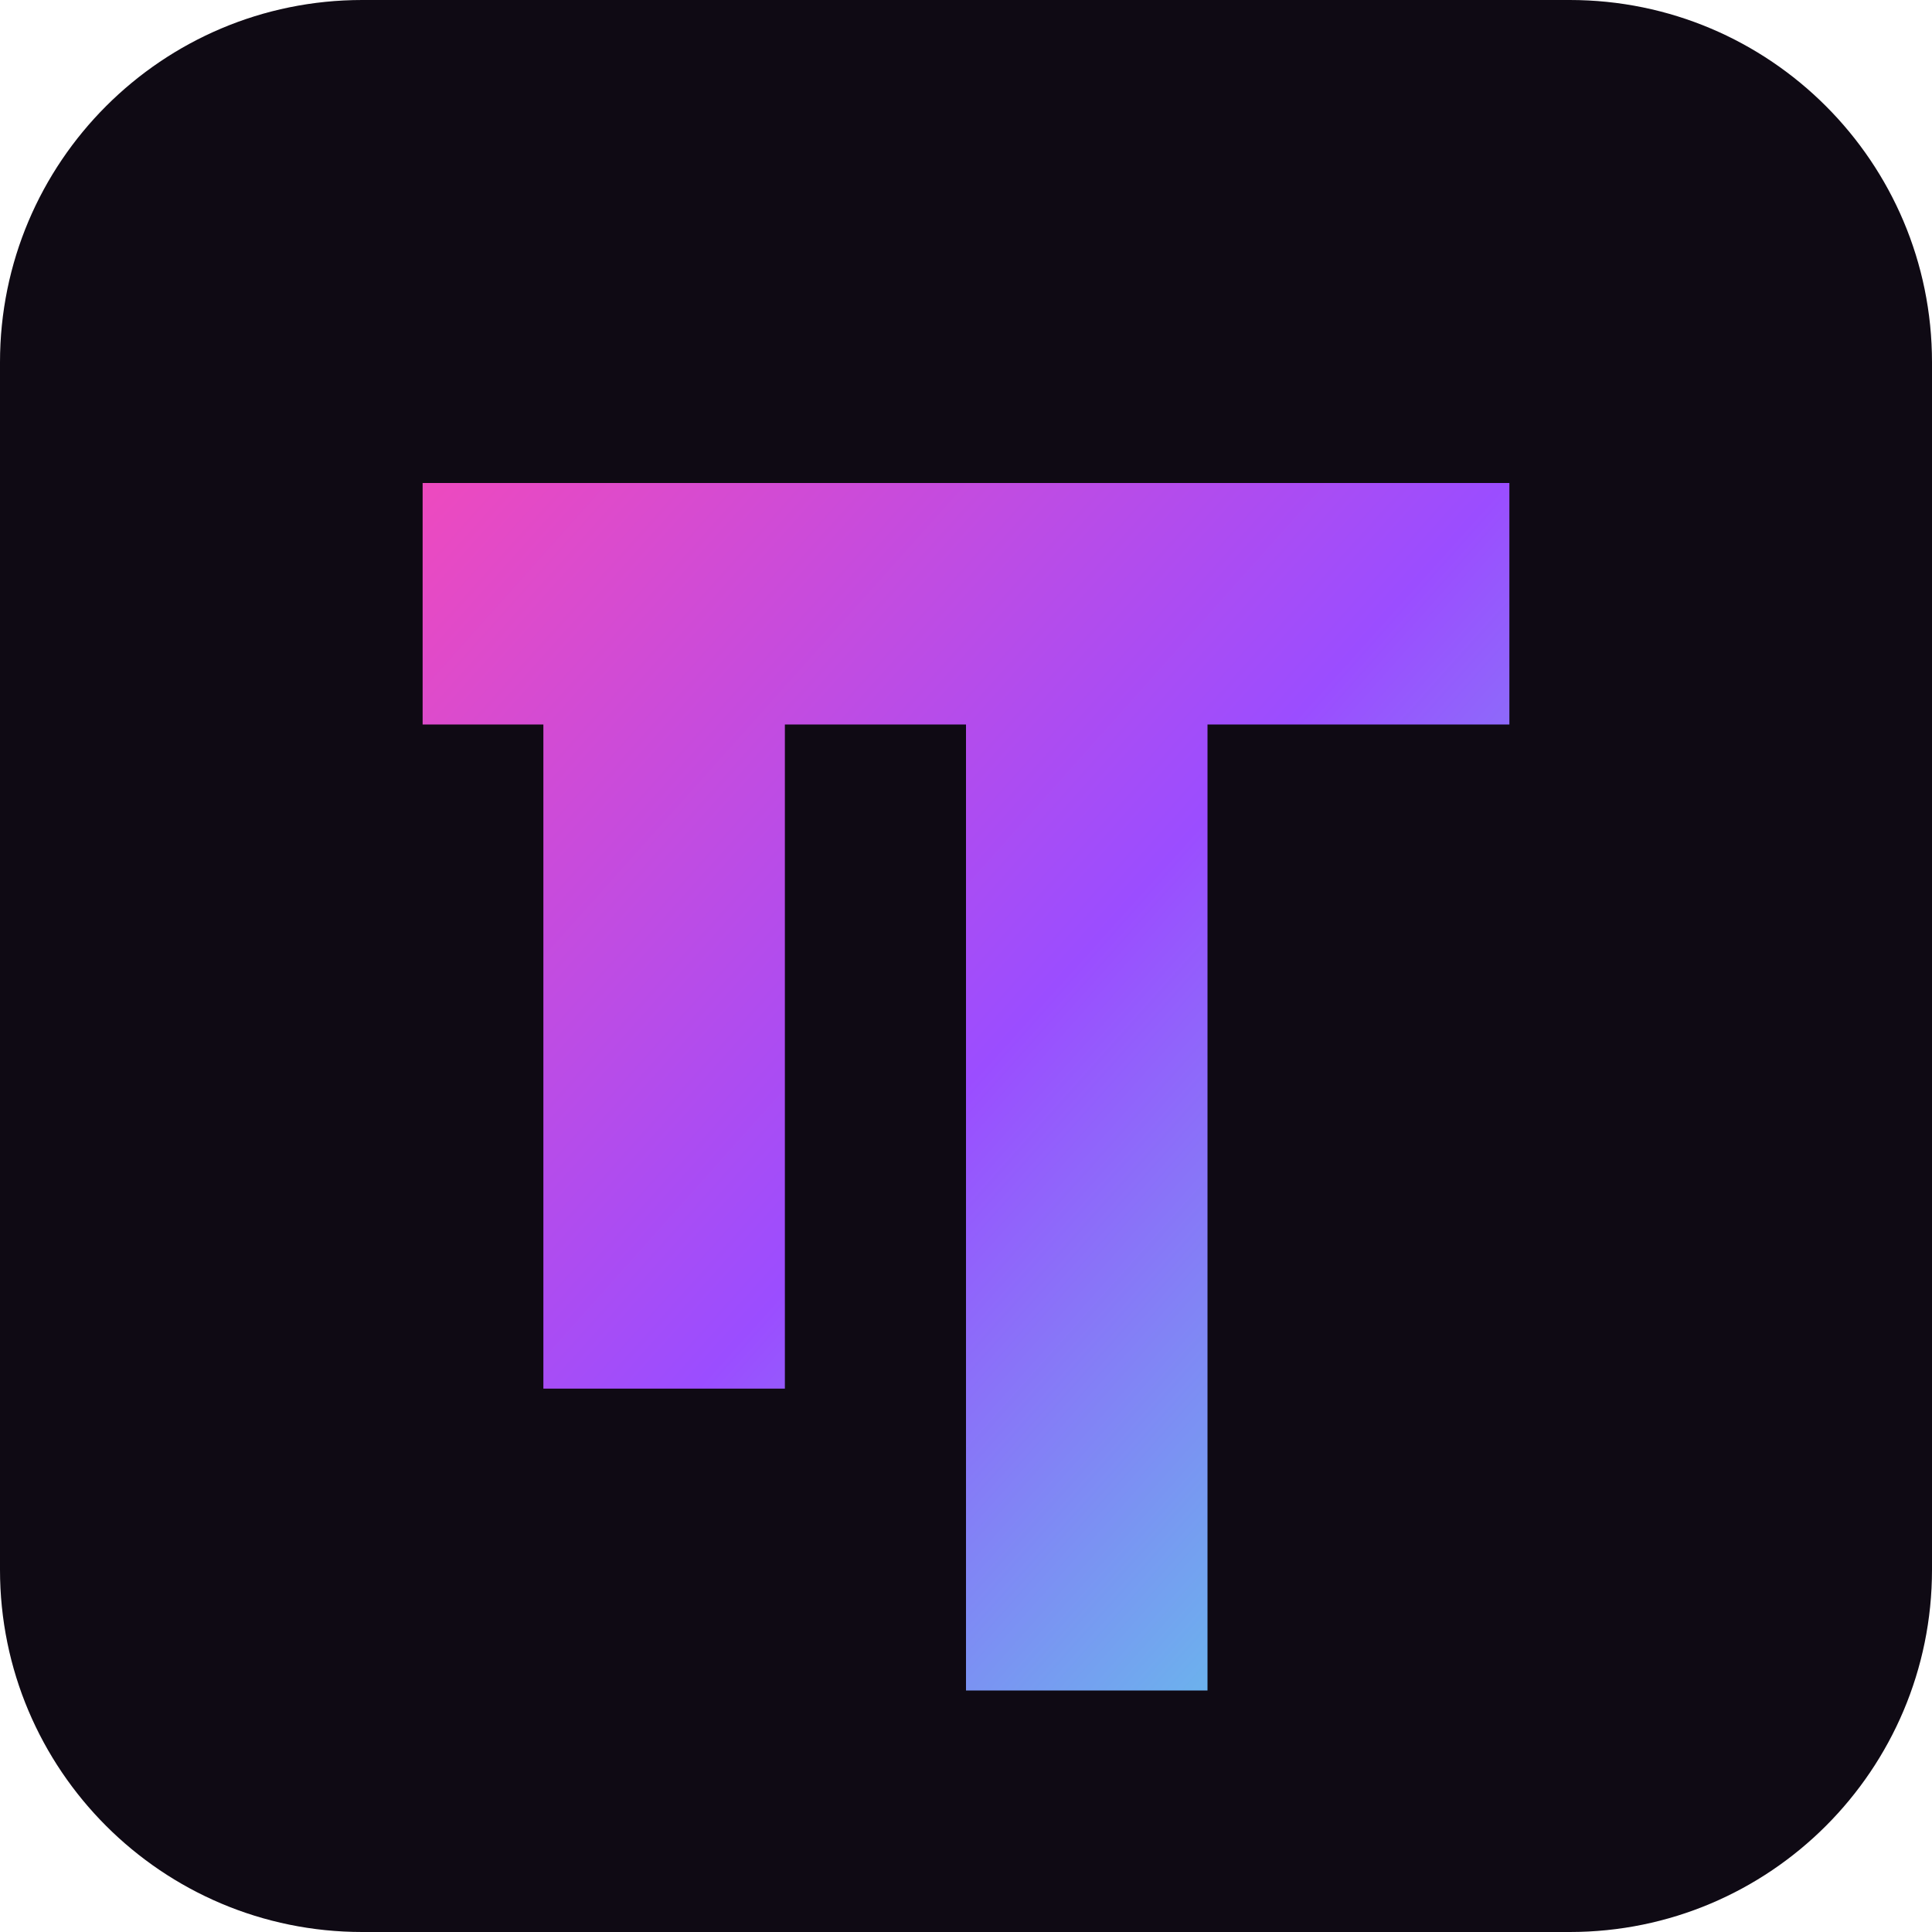
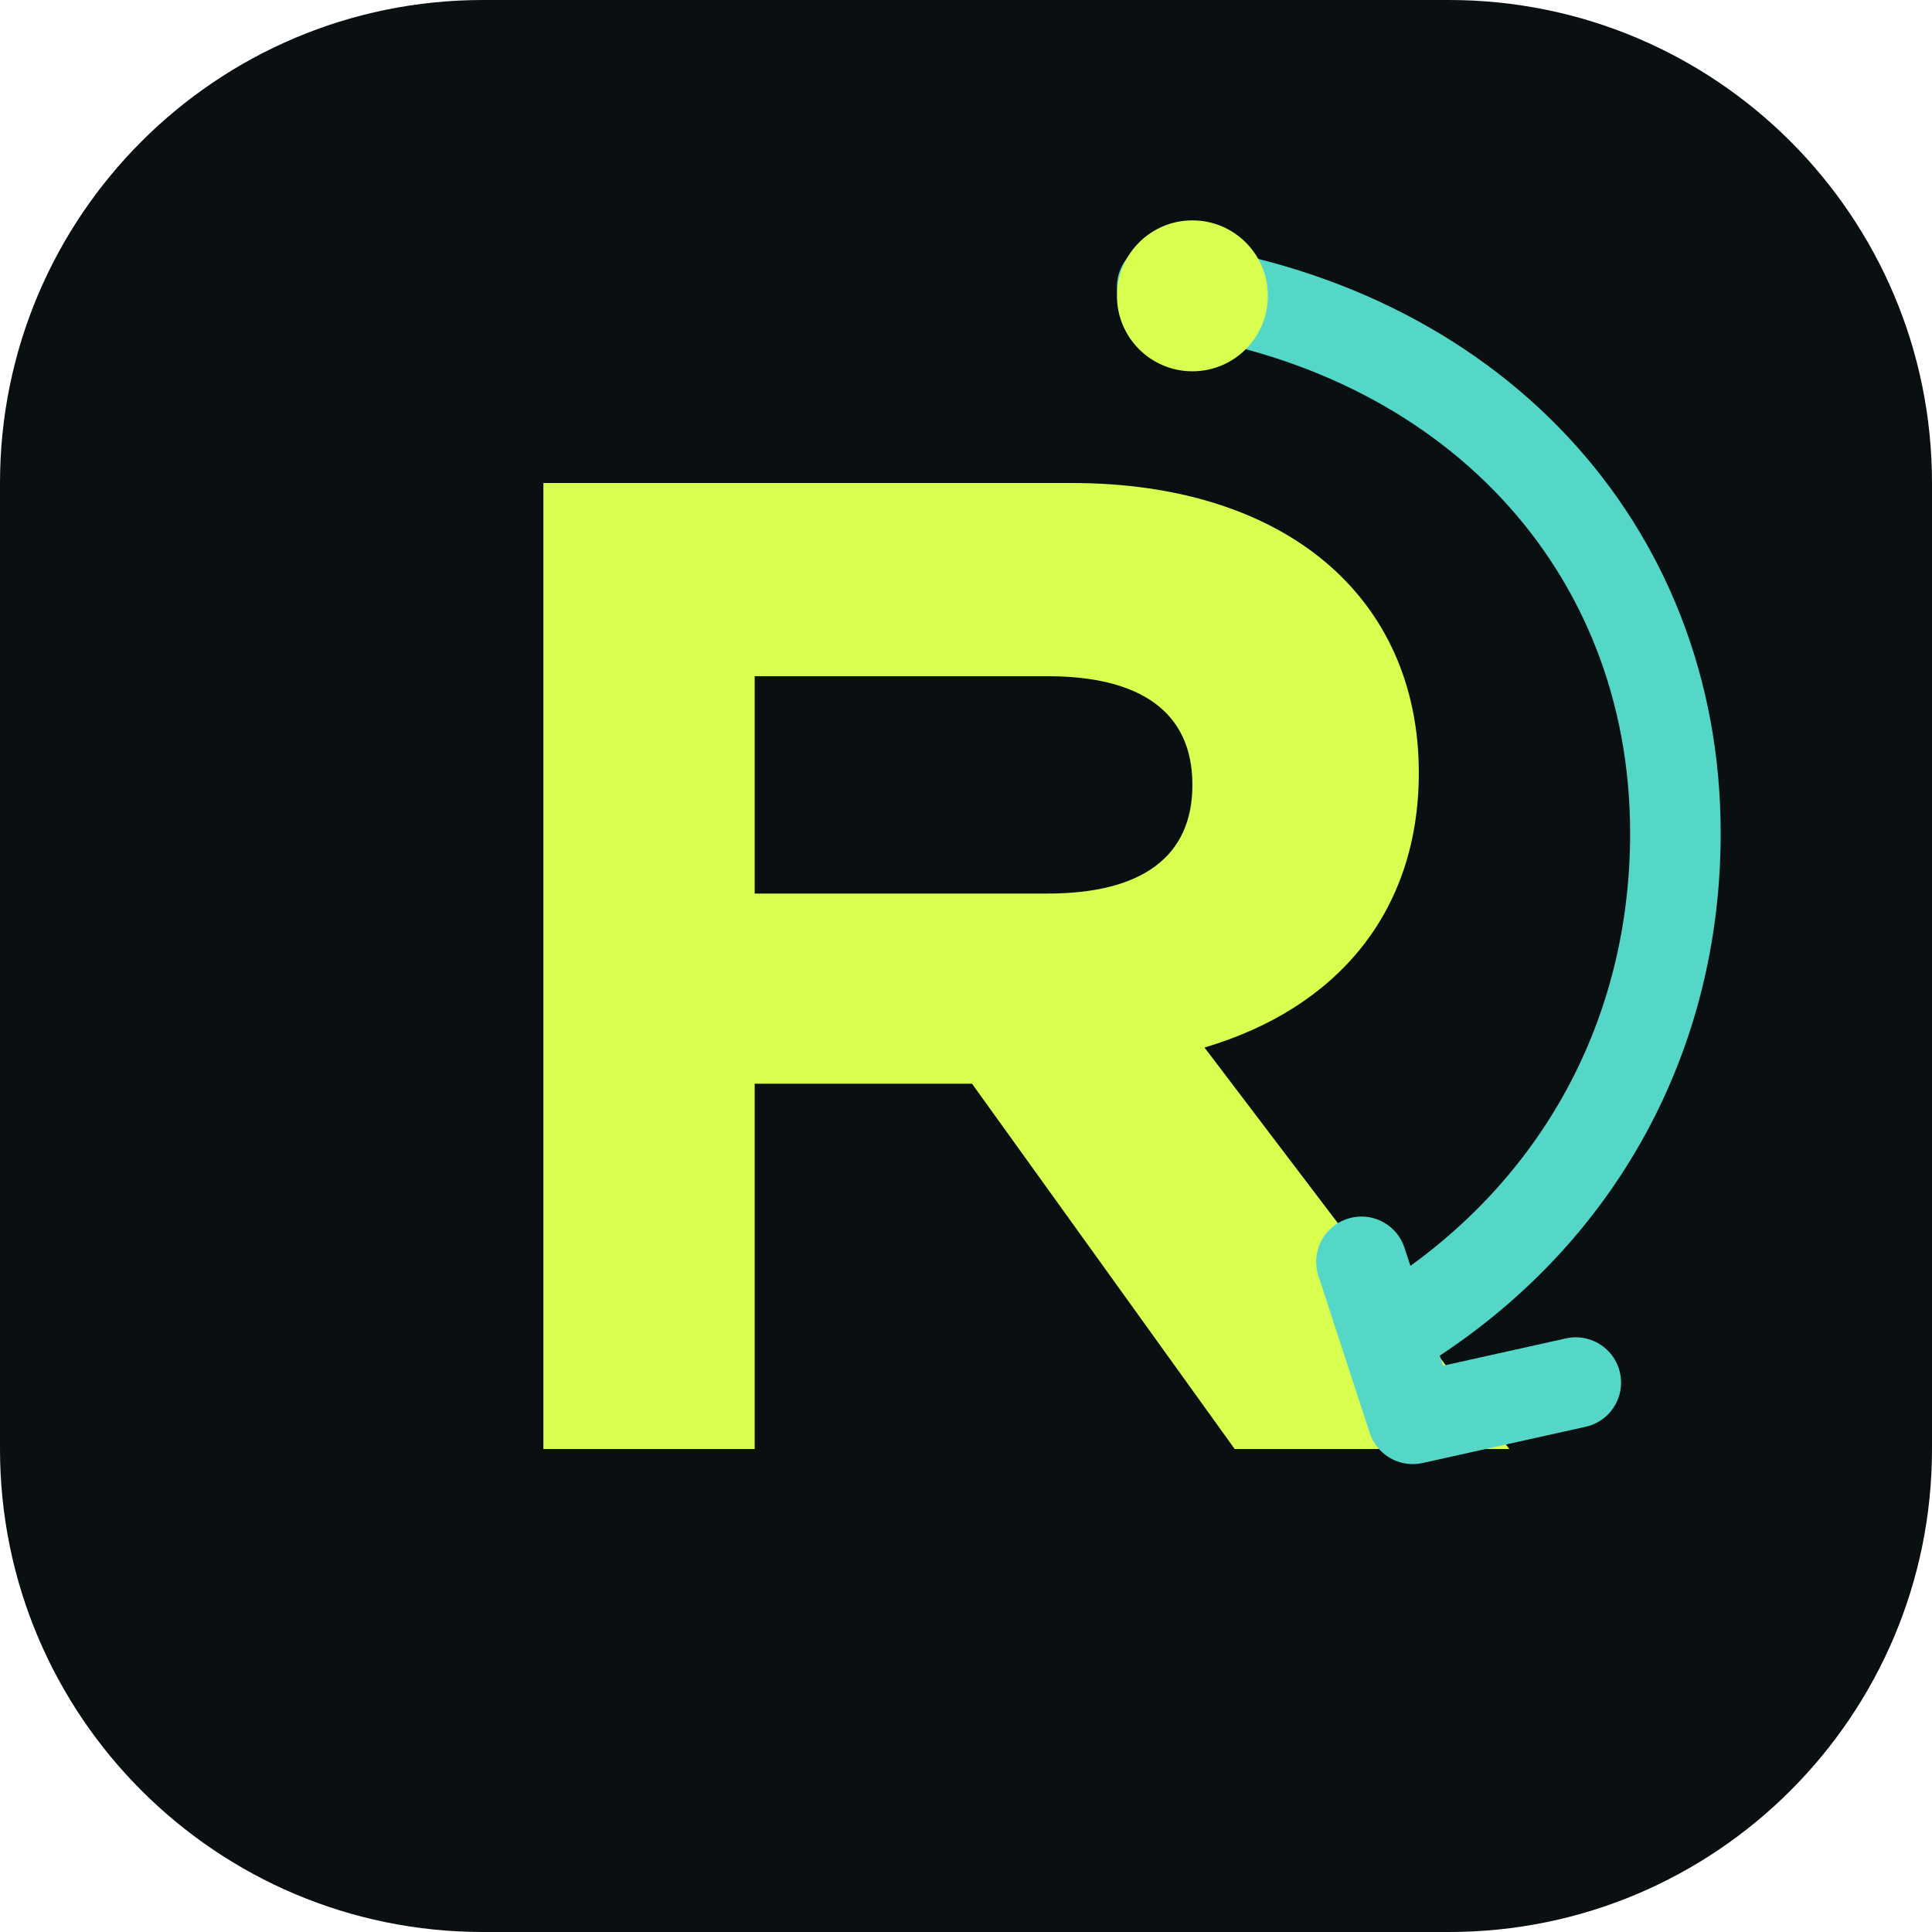
<svg xmlns="http://www.w3.org/2000/svg" viewBox="0 0 64 64">
-   <defs>
-     <linearGradient id="g" x1="0" y1="0" x2="1" y2="1">
-       <stop offset="0" stop-color="#ed4abf" />
-       <stop offset=".5" stop-color="#9b4dff" />
-       <stop offset="1" stop-color="#5ad8e6" />
-     </linearGradient>
-   </defs>
-   <rect width="64" height="64" rx="12" fill="#0f0a14" />
-   <path fill="url(#g)" d="M14 16h36v8H40v32h-8V24h-6v22h-8V24h-4z" />
+   <rect width="64" height="64" rx="16" fill="#0A0F12" />
+   <path d="M18 48V16h17.5c7.1 0 11.5 3.8 11.5 9.6 0 4.6-2.7 7.8-7.1 9.1L50 48h-9.1l-8.7-12.1H25V48h-7Zm7-25.6v7.2h9.7c3.1 0 4.8-1.2 4.8-3.6 0-2.4-1.7-3.6-4.8-3.6H25Z" fill="#D8FF4F" />
+   <path d="M38.5 9.5c10.2 1.3 17 8.6 17 18.1 0 6.7-3.2 12.5-8.7 16.1" fill="none" stroke="#54D7C7" stroke-width="3" stroke-linecap="round" />
+   <path d="m45.1 41.8 1.7 5.2 5.4-1.2" fill="none" stroke="#54D7C7" stroke-width="3" stroke-linecap="round" stroke-linejoin="round" />
+   <circle cx="39.5" cy="9.8" r="2.5" fill="#D8FF4F" />
</svg>
